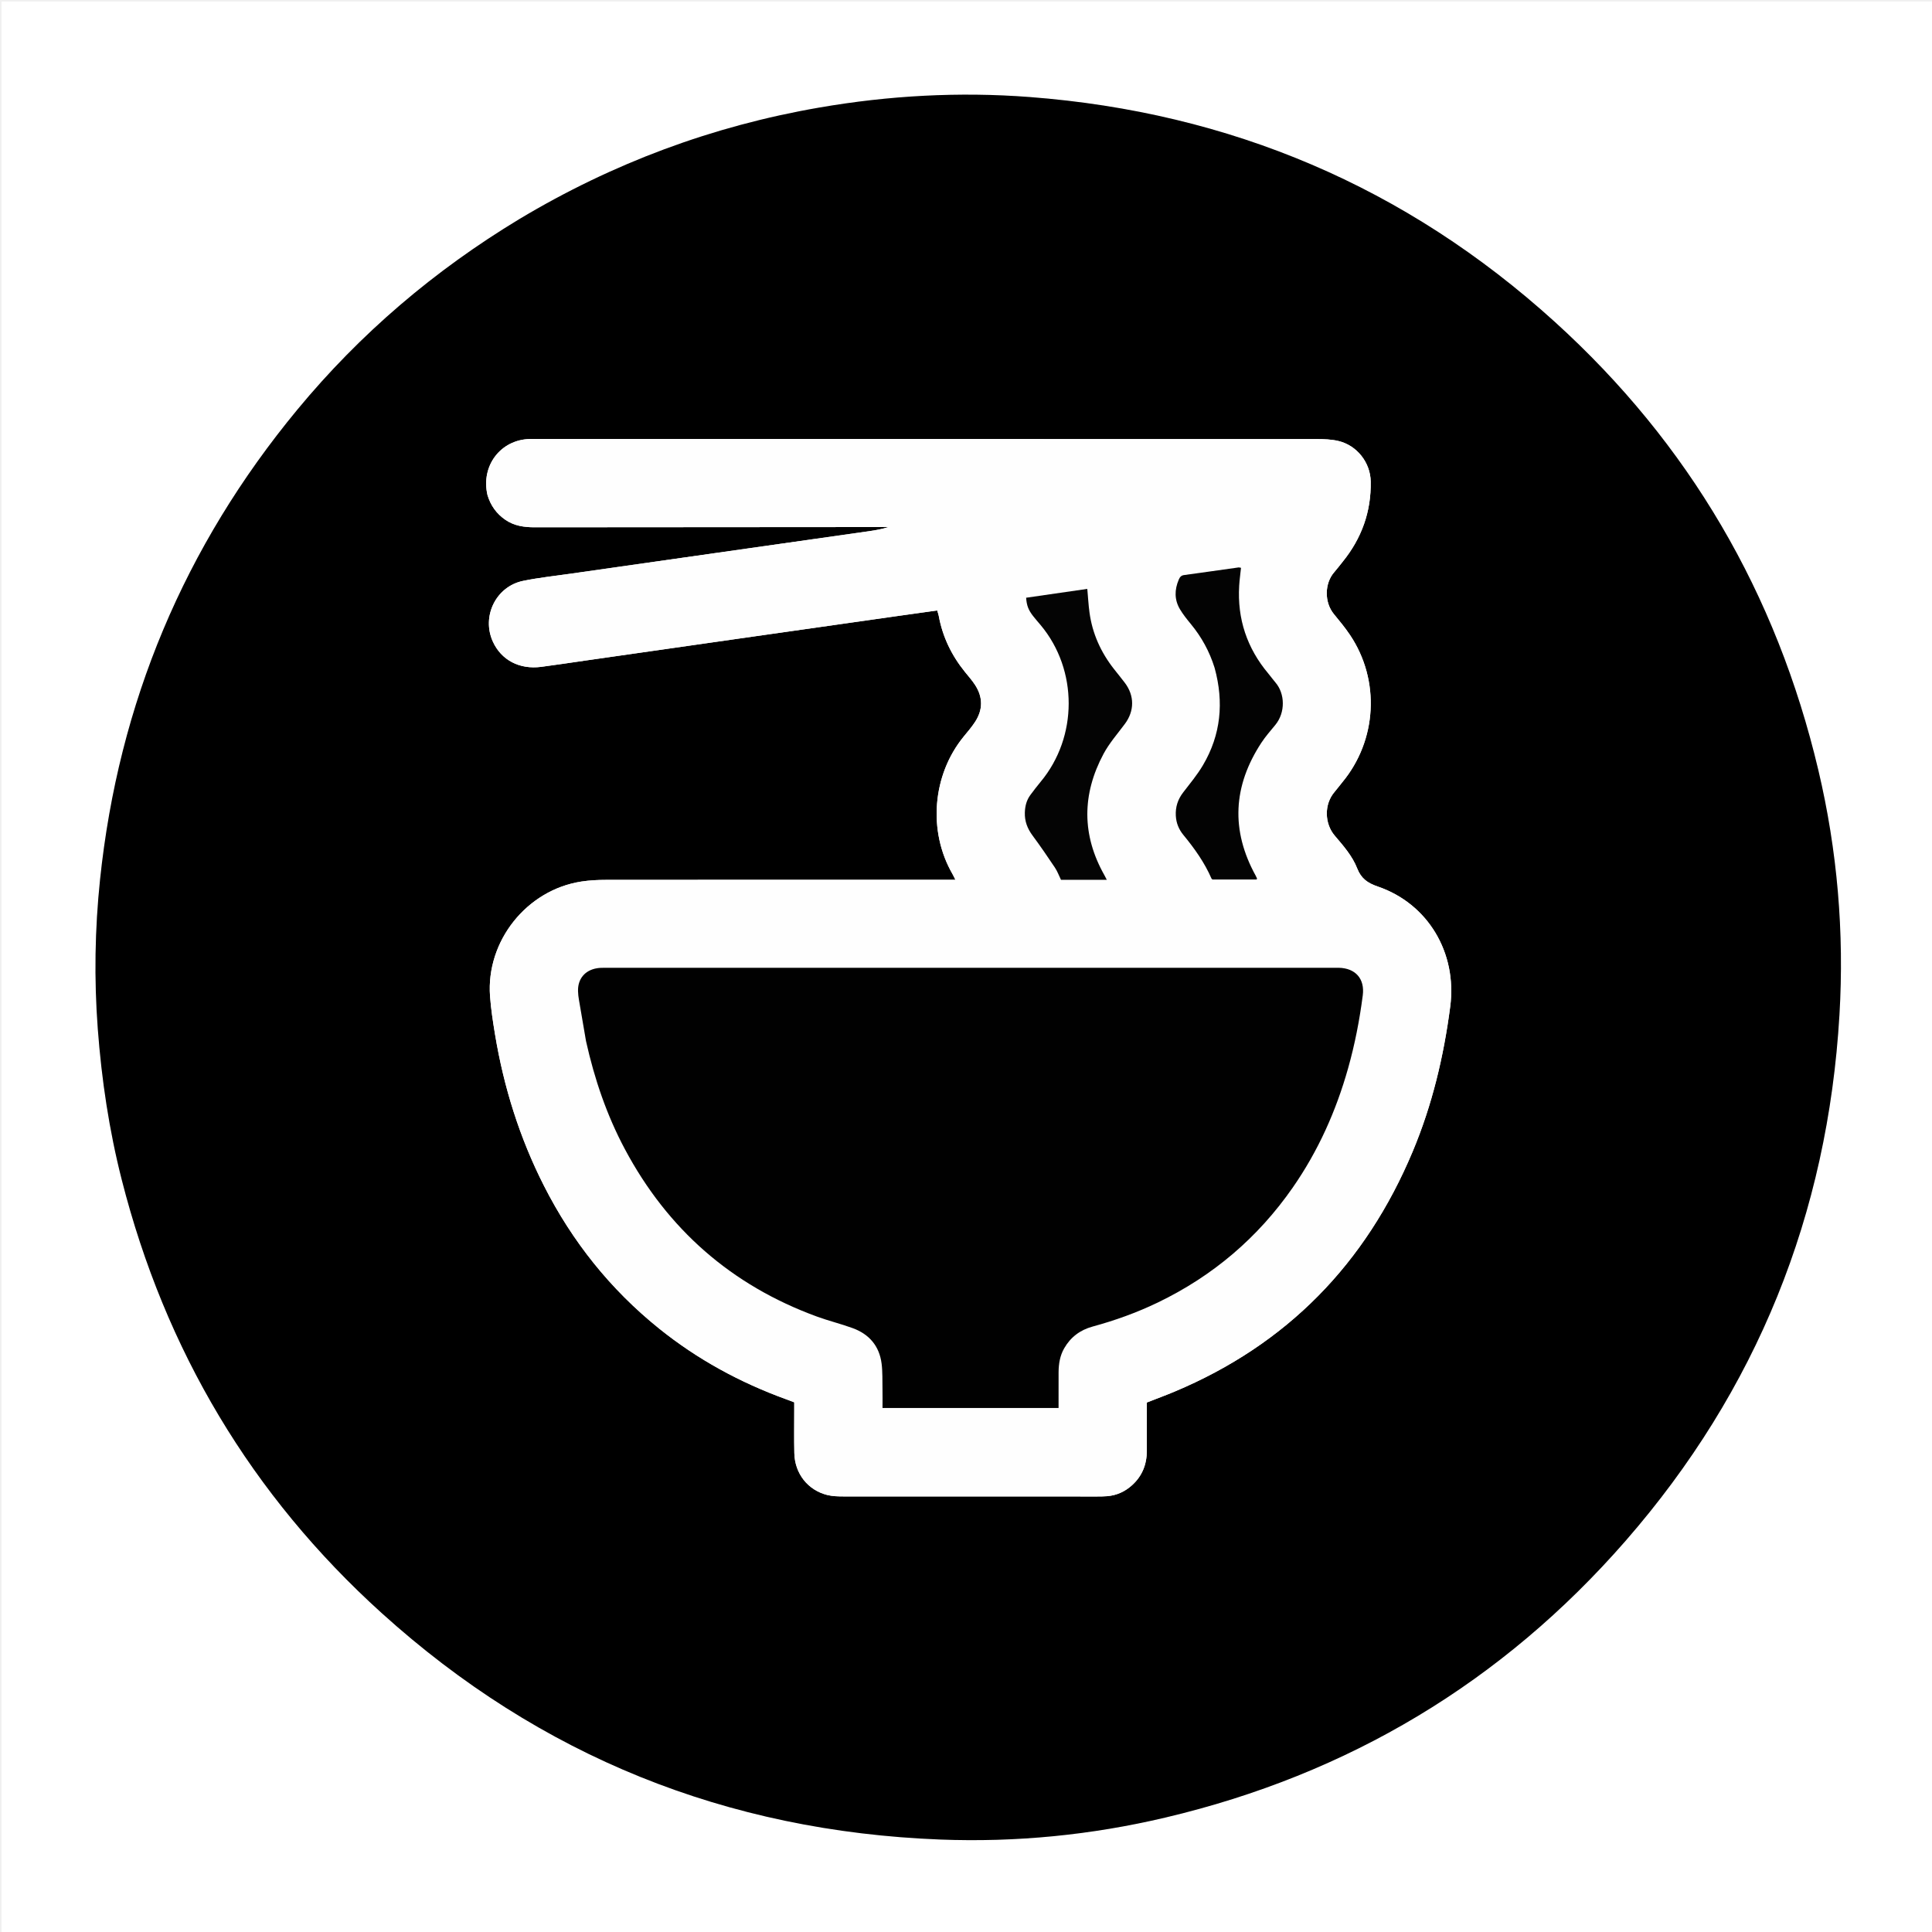
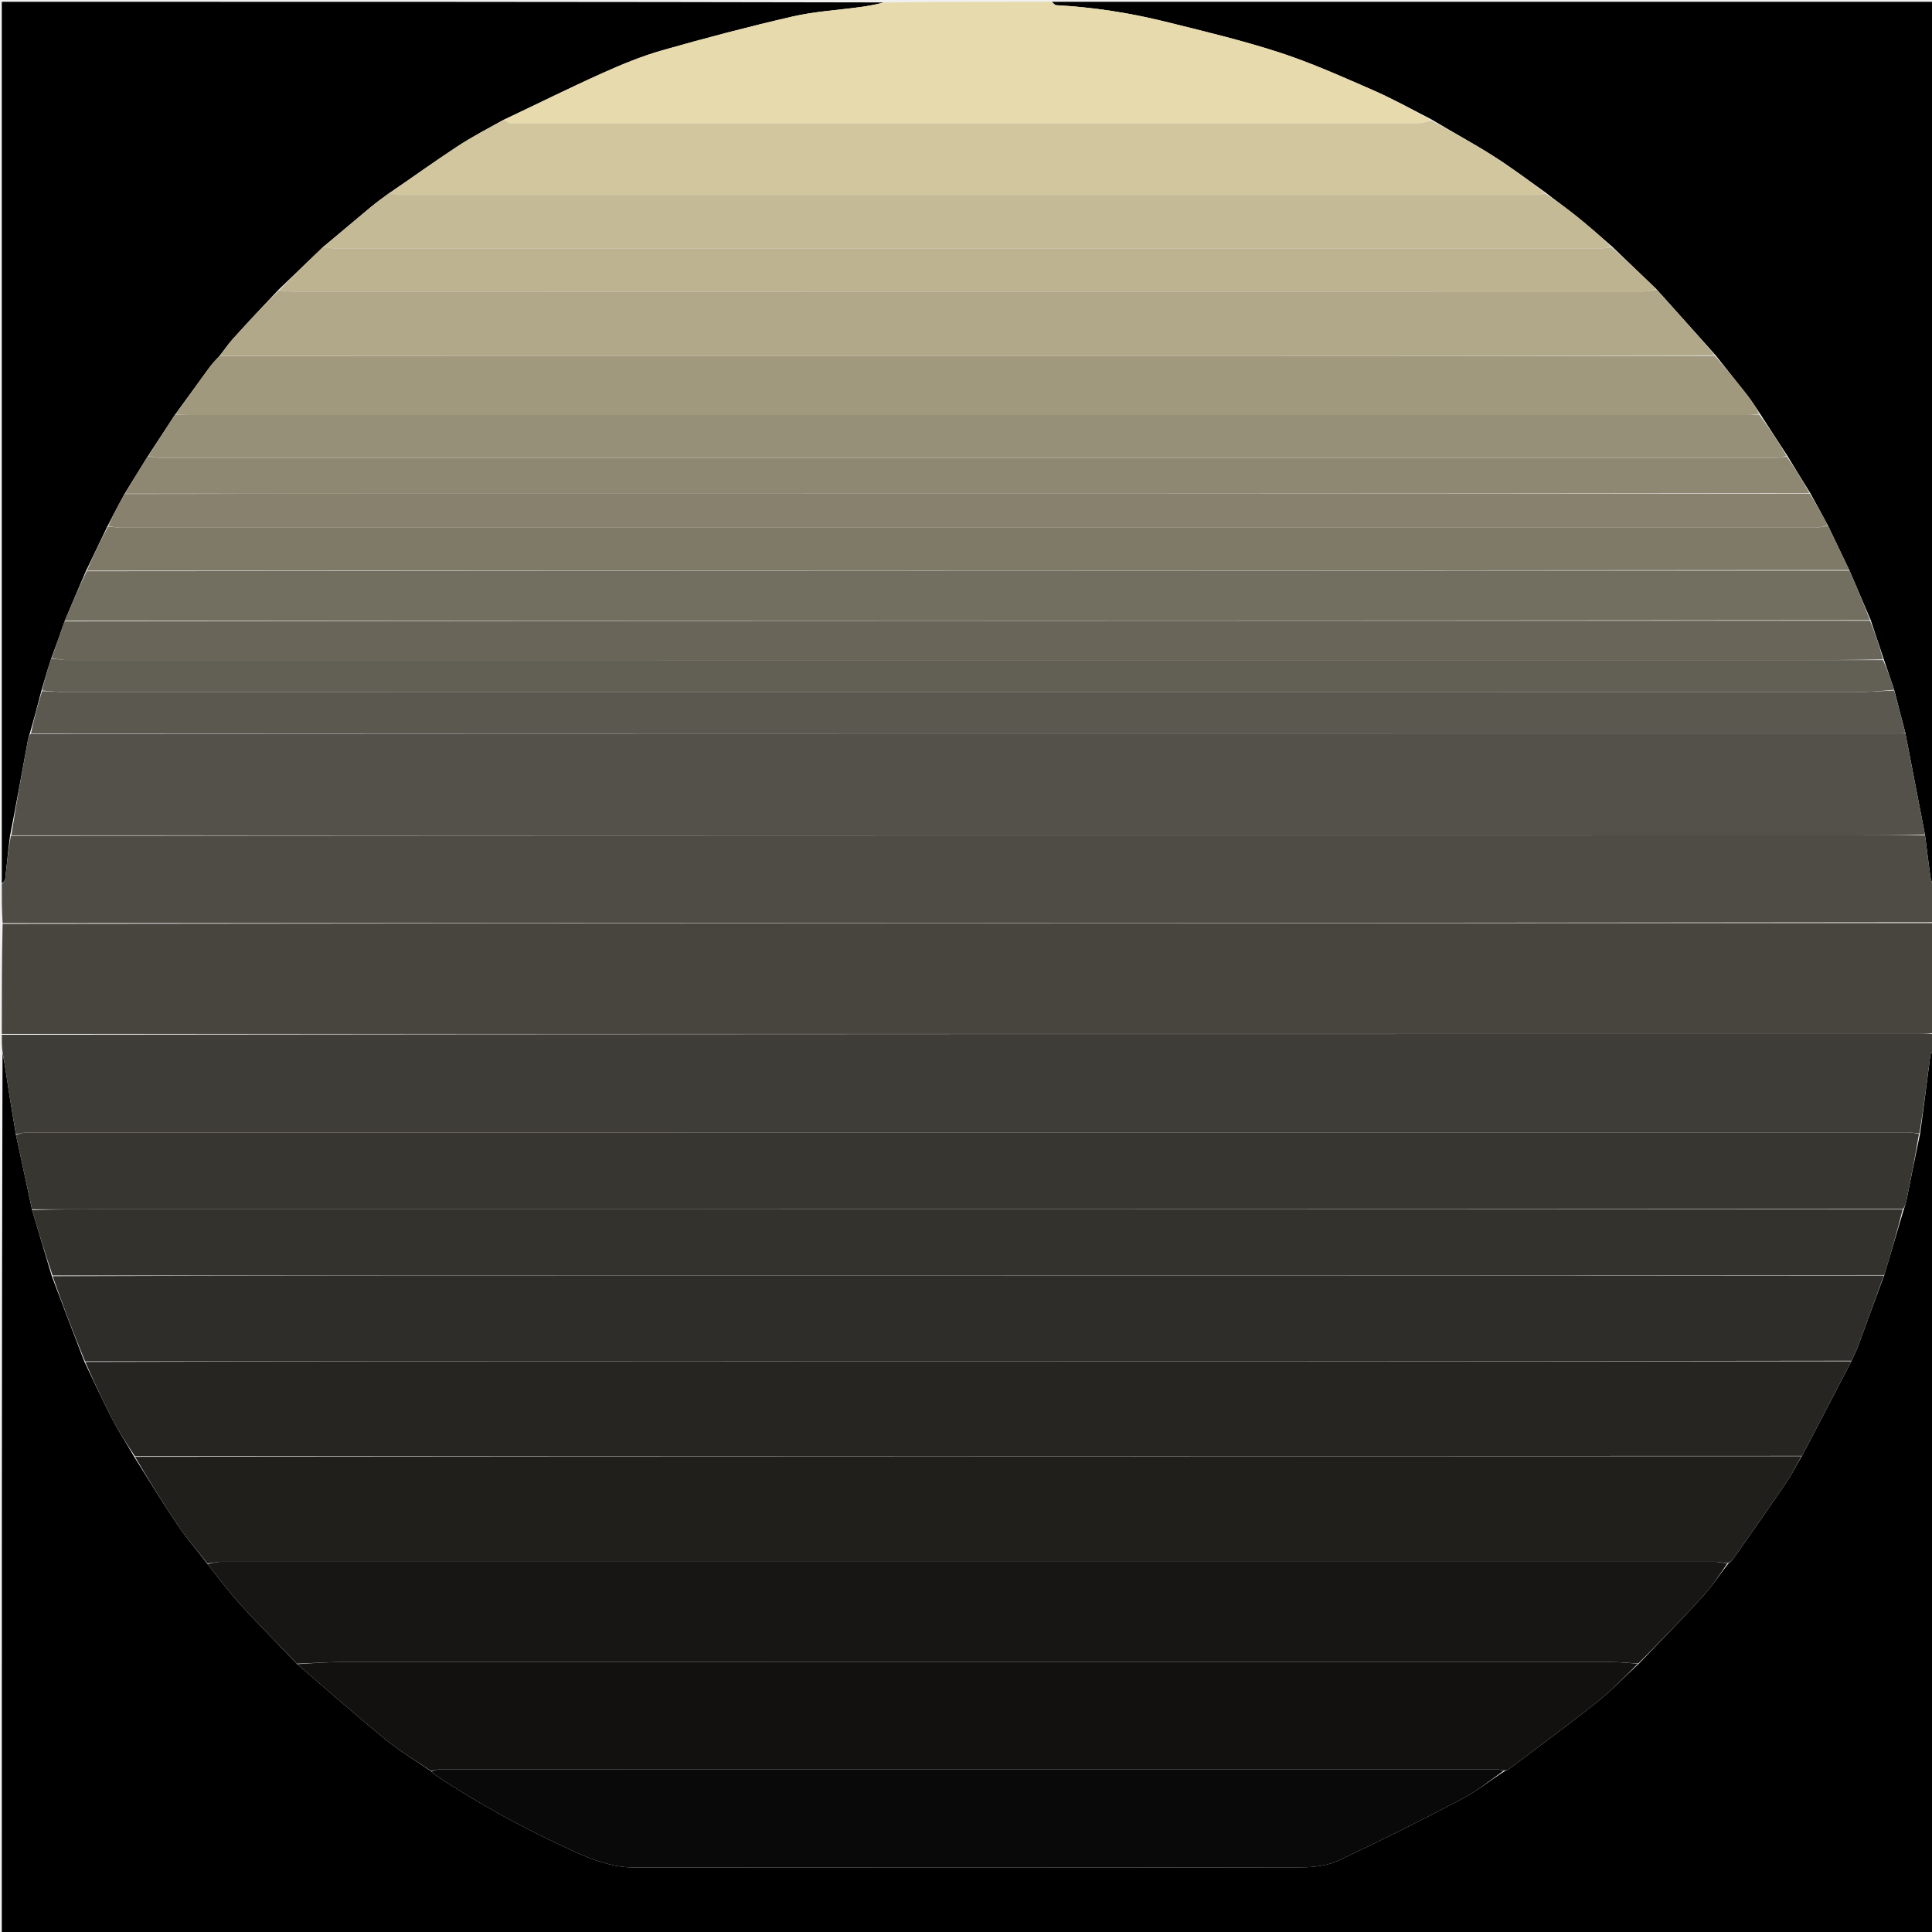
- <svg xmlns="http://www.w3.org/2000/svg" version="1.1" id="Layer_1" x="0px" y="0px" width="100%" viewBox="0 0 2560 2560" enable-background="new 0 0 2560 2560" xml:space="preserve">
-   <path fill="#FFFFFF" opacity="1" stroke="none" d=" M1418,2562   C945.333,2562 473.667,2562 2,2562   C2,1708.667 2,855.333 2,2   C855.333,2 1708.667,2 2562,2   C2562,855.333 2562,1708.667 2562,2562   C2181,2562 1800,2562 1418,2562  M687.611,290.594   C575.646,358.251 477.359,441.953 394,542.792   C244.234,723.965 157.069,931.659 132.568,1165.448   C125.678,1231.195 124.59,1297.098 129.55,1363.134   C134.63,1430.748 144.59,1497.521 161.315,1563.219   C218.794,1789.008 333.118,1981.28 505.803,2137.453   C715.552,2327.147 963.044,2426.511 1245.615,2437.471   C1346.337,2441.378 1446.021,2431.542 1544.207,2408.354   C1786.536,2351.122 1990.542,2229.109 2154.034,2041.646   C2327.96,1842.219 2421.776,1609.026 2437.37,1344.85   C2443.828,1235.433 2434.615,1127.01 2409.349,1020.266   C2354.029,786.55 2238.088,587.834 2060.249,426.544   C1862.869,247.532 1630.119,148.897 1364.415,128.57   C1270.92,121.418 1177.869,126.568 1085.512,142.537   C944.182,166.973 811.937,216.123 687.611,290.594  z" />
-   <path fill="#000000" opacity="1" stroke="none" d=" M688.248,290.24   C811.937,216.123 944.182,166.973 1085.512,142.537   C1177.869,126.568 1270.92,121.418 1364.415,128.57   C1630.119,148.897 1862.869,247.532 2060.249,426.544   C2238.088,587.834 2354.029,786.55 2409.349,1020.266   C2434.615,1127.01 2443.828,1235.433 2437.37,1344.85   C2421.776,1609.026 2327.96,1842.219 2154.034,2041.646   C1990.542,2229.109 1786.536,2351.122 1544.207,2408.354   C1446.021,2431.542 1346.337,2441.378 1245.615,2437.471   C963.044,2426.511 715.552,2327.147 505.803,2137.453   C333.118,1981.28 218.794,1789.008 161.315,1563.219   C144.59,1497.521 134.63,1430.748 129.55,1363.134   C124.59,1297.098 125.678,1231.195 132.568,1165.448   C157.069,931.659 244.234,723.965 394,542.792   C477.359,441.953 575.646,358.251 688.248,290.24  M646.005,656.356   C650.127,669.904 657.898,680.717 669.646,688.779   C681.489,696.907 694.688,698.688 708.651,698.671   C860.304,698.479 1011.958,698.443 1163.612,698.364   C1168.16,698.362 1172.708,698.364 1177.255,698.364   C1168.665,701.168 1159.906,702.676 1151.11,703.93   C1083.188,713.616 1015.257,723.242 947.332,732.907   C883.675,741.965 820.017,751.023 756.368,760.137   C735.265,763.159 713.991,765.403 693.14,769.681   C657.206,777.054 637.888,816.619 652.986,849.998   C664.111,874.594 688.209,887.378 717.1,883.616   C736.921,881.035 756.681,877.989 776.469,875.158   C844.08,865.484 911.688,855.795 979.303,846.146   C1047.905,836.357 1116.511,826.6 1185.118,816.847   C1203.855,814.184 1222.6,811.588 1241.793,808.897   C1242.623,811.671 1243.476,813.777 1243.876,815.967   C1248.948,843.784 1260.855,868.386 1278.578,890.298   C1283.186,895.994 1288.089,901.525 1292.062,907.648   C1302.51,923.751 1302.569,940.293 1292.119,956.389   C1287.602,963.347 1282.102,969.687 1276.838,976.135   C1235.401,1026.891 1229.345,1101.372 1262.077,1158.091   C1263.337,1160.274 1264.357,1162.596 1265.956,1165.784   C1261.244,1165.784 1257.656,1165.784 1254.068,1165.784   C1103.748,1165.784 953.427,1165.739 803.107,1165.878   C792.157,1165.889 781.084,1166.436 770.28,1168.101   C697.973,1179.242 643.995,1246.909 649.312,1319.959   C650.542,1336.863 653.14,1353.711 655.911,1370.452   C667.514,1440.563 688.527,1507.671 720.752,1571.149   C758.239,1644.994 808.692,1708.353 873.292,1760.336   C924.137,1801.25 980.637,1831.972 1041.891,1854.172   C1045.295,1855.405 1048.667,1856.726 1052.404,1858.139   C1052.404,1861.9 1052.402,1865.21 1052.405,1868.519   C1052.42,1887.517 1052.102,1906.523 1052.533,1925.512   C1053.147,1952.538 1070.358,1974.504 1096.158,1980.952   C1103.155,1982.701 1110.681,1982.842 1117.965,1982.849   C1229.955,1982.96 1341.946,1982.931 1453.937,1982.911   C1458.266,1982.91 1462.61,1982.86 1466.922,1982.518   C1479.661,1981.507 1490.67,1976.467 1500.117,1967.899   C1513.534,1955.729 1519.552,1940.36 1519.625,1922.501   C1519.711,1901.191 1519.645,1879.88 1519.645,1858.377   C1532.119,1853.495 1544.282,1849.025 1556.221,1844.019   C1705.415,1781.454 1809.693,1674.274 1871.979,1525.562   C1897.757,1464.017 1913.056,1399.699 1921.637,1333.685   C1930.902,1262.411 1892.1,1197.297 1825.371,1174.602   C1811.914,1170.026 1803.525,1163.89 1798.368,1150.683   C1791.89,1134.091 1779.926,1120.619 1768.512,1107.182   C1755.158,1091.461 1754.127,1065.828 1768.455,1049.227   C1771.935,1045.194 1775.053,1040.851 1778.458,1036.751   C1824.757,981.012 1829.12,901.425 1788.841,841.376   C1782.364,831.719 1774.887,822.699 1767.489,813.7   C1754.62,798.048 1755.032,772.958 1767.879,758.248   C1771.82,753.735 1775.412,748.918 1779.187,744.258   C1804.255,713.312 1816.972,677.995 1816.283,638.105   C1815.846,612.829 1797.992,590.08 1773.354,584.305   C1764.091,582.134 1754.24,581.773 1744.657,581.77   C1400.353,581.649 1056.049,581.669 711.745,581.67   C708.412,581.67 705.076,581.612 701.746,581.706   C663.316,582.788 636.956,617.139 646.005,656.356  z" />
-   <path fill="#FEFEFE" opacity="1" stroke="none" d=" M645.852,655.537   C636.956,617.139 663.316,582.788 701.746,581.706   C705.076,581.612 708.412,581.67 711.745,581.67   C1056.049,581.669 1400.353,581.649 1744.657,581.77   C1754.24,581.773 1764.091,582.134 1773.354,584.305   C1797.992,590.08 1815.846,612.829 1816.283,638.105   C1816.972,677.995 1804.255,713.312 1779.187,744.258   C1775.412,748.918 1771.82,753.735 1767.879,758.248   C1755.032,772.958 1754.62,798.048 1767.489,813.7   C1774.887,822.699 1782.364,831.719 1788.841,841.376   C1829.12,901.425 1824.757,981.012 1778.458,1036.751   C1775.053,1040.851 1771.935,1045.194 1768.455,1049.227   C1754.127,1065.828 1755.158,1091.461 1768.512,1107.182   C1779.926,1120.619 1791.89,1134.091 1798.368,1150.683   C1803.525,1163.89 1811.914,1170.026 1825.371,1174.602   C1892.1,1197.297 1930.902,1262.411 1921.637,1333.685   C1913.056,1399.699 1897.757,1464.017 1871.979,1525.562   C1809.693,1674.274 1705.415,1781.454 1556.221,1844.019   C1544.282,1849.025 1532.119,1853.495 1519.645,1858.377   C1519.645,1879.88 1519.711,1901.191 1519.625,1922.501   C1519.552,1940.36 1513.534,1955.729 1500.117,1967.899   C1490.67,1976.467 1479.661,1981.507 1466.922,1982.518   C1462.61,1982.86 1458.266,1982.91 1453.937,1982.911   C1341.946,1982.931 1229.955,1982.96 1117.965,1982.849   C1110.681,1982.842 1103.155,1982.701 1096.158,1980.952   C1070.358,1974.504 1053.147,1952.538 1052.533,1925.512   C1052.102,1906.523 1052.42,1887.517 1052.405,1868.519   C1052.402,1865.21 1052.404,1861.9 1052.404,1858.139   C1048.667,1856.726 1045.295,1855.405 1041.891,1854.172   C980.637,1831.972 924.137,1801.25 873.292,1760.336   C808.692,1708.353 758.239,1644.994 720.752,1571.149   C688.527,1507.671 667.514,1440.563 655.911,1370.452   C653.14,1353.711 650.542,1336.863 649.312,1319.959   C643.995,1246.909 697.973,1179.242 770.28,1168.101   C781.084,1166.436 792.157,1165.889 803.107,1165.878   C953.427,1165.739 1103.748,1165.784 1254.068,1165.784   C1257.656,1165.784 1261.244,1165.784 1265.956,1165.784   C1264.357,1162.596 1263.337,1160.274 1262.077,1158.091   C1229.345,1101.372 1235.401,1026.891 1276.838,976.135   C1282.102,969.687 1287.602,963.347 1292.119,956.389   C1302.569,940.293 1302.51,923.751 1292.062,907.648   C1288.089,901.525 1283.186,895.994 1278.578,890.298   C1260.855,868.386 1248.948,843.784 1243.876,815.967   C1243.476,813.777 1242.623,811.671 1241.793,808.897   C1222.6,811.588 1203.855,814.184 1185.118,816.847   C1116.511,826.6 1047.905,836.357 979.303,846.146   C911.688,855.795 844.08,865.484 776.469,875.158   C756.681,877.989 736.921,881.035 717.1,883.616   C688.209,887.378 664.111,874.594 652.986,849.998   C637.888,816.619 657.206,777.054 693.14,769.681   C713.991,765.403 735.265,763.159 756.368,760.137   C820.017,751.023 883.675,741.965 947.332,732.907   C1015.257,723.242 1083.188,713.616 1151.11,703.93   C1159.906,702.676 1168.665,701.168 1177.255,698.364   C1172.708,698.364 1168.16,698.362 1163.612,698.364   C1011.958,698.443 860.304,698.479 708.651,698.671   C694.688,698.688 681.489,696.907 669.646,688.779   C657.898,680.717 650.127,669.904 645.852,655.537  M776.67,1380.218   C787.715,1429.855 803.98,1477.606 827.955,1522.589   C884.607,1628.885 969.265,1703.114 1082.451,1744.505   C1098.064,1750.214 1114.328,1754.145 1129.937,1759.863   C1151.712,1767.839 1165.19,1783.519 1168.166,1806.774   C1169.595,1817.946 1169.131,1829.37 1169.35,1840.684   C1169.509,1848.904 1169.381,1857.129 1169.381,1865.632   C1247.586,1865.632 1324.714,1865.632 1402.641,1865.632   C1402.641,1861.861 1402.641,1858.602 1402.641,1855.343   C1402.643,1843.013 1402.569,1830.682 1402.668,1818.352   C1402.757,1807.236 1404.422,1796.463 1410.071,1786.604   C1418.635,1771.657 1431.31,1762.23 1447.887,1757.715   C1477.5,1749.649 1506.266,1739.312 1533.971,1725.981   C1607.028,1690.825 1666.743,1640.041 1713,1573.504   C1746.588,1525.191 1770.287,1472.265 1786.242,1415.706   C1795.216,1383.896 1801.503,1351.585 1805.729,1318.854   C1808.554,1296.969 1796.128,1282.879 1774.005,1282.372   C1773.006,1282.349 1772.006,1282.365 1771.006,1282.365   C1447.751,1282.364 1124.496,1282.363 801.241,1282.385   C797.919,1282.386 794.548,1282.412 791.282,1282.935   C775.025,1285.538 765.421,1297.131 765.918,1313.509   C766.029,1317.159 766.464,1320.824 767.068,1324.429   C770.09,1342.488 773.219,1360.528 776.67,1380.218  M1609.693,885.701   C1621.928,930.55 1617.769,973.584 1594.039,1013.845   C1586.476,1026.677 1576.773,1038.282 1567.667,1050.156   C1560.643,1059.316 1557.421,1069.306 1558.025,1080.838   C1558.535,1090.581 1561.988,1098.977 1568.077,1106.379   C1582.719,1124.179 1596.042,1142.813 1605.283,1164.093   C1605.524,1164.649 1606.23,1165.003 1606.636,1165.375   C1626.236,1165.375 1645.746,1165.375 1665.074,1165.375   C1665.378,1164.643 1665.693,1164.258 1665.602,1164.04   C1665.099,1162.828 1664.557,1161.623 1663.923,1160.475   C1630.615,1100.196 1633.847,1041.39 1671.371,984.181   C1676.83,975.859 1683.478,968.292 1689.83,960.584   C1703.508,943.985 1702.709,918.966 1689.985,904.29   C1686.716,900.519 1683.854,896.396 1680.641,892.574   C1652.322,858.892 1639.336,820.105 1641.968,776.175   C1642.439,768.305 1643.546,760.473 1644.383,752.396   C1642.964,752.163 1642.013,751.773 1641.134,751.896   C1617.059,755.256 1593.001,758.748 1568.91,761.995   C1564.891,762.537 1563.237,764.986 1561.894,768.138   C1556.197,781.504 1556.033,794.823 1563.599,807.427   C1567.689,814.241 1572.726,820.548 1577.805,826.697   C1591.978,843.857 1602.567,862.91 1609.693,885.701  M1423.192,1165.802   C1437.262,1165.802 1451.331,1165.802 1466.556,1165.802   C1464.973,1162.731 1464.282,1161.271 1463.488,1159.87   C1433.229,1106.447 1433.588,1052.499 1462.232,998.907   C1469.844,984.664 1480.87,972.218 1490.569,959.124   C1503.304,941.931 1503.383,921.776 1490.36,904.627   C1485.727,898.526 1480.865,892.601 1476.13,886.578   C1458.685,864.387 1447.386,839.487 1443.608,811.427   C1442.243,801.287 1441.686,791.037 1440.713,780.318   C1413.535,784.25 1386.576,788.149 1359.667,792.041   C1360.442,802.345 1362.61,808.162 1368.879,816.25   C1372.142,820.46 1375.716,824.428 1379.126,828.524   C1428.476,887.787 1428.36,976.547 1378.921,1035.902   C1374.235,1041.527 1369.798,1047.367 1365.421,1053.238   C1360.271,1060.144 1358.259,1068.007 1357.975,1076.617   C1357.595,1088.185 1361.381,1097.925 1368.214,1107.148   C1378.501,1121.034 1388.279,1135.311 1397.87,1149.69   C1401.132,1154.581 1403.175,1160.283 1405.867,1165.802   C1411.331,1165.802 1416.299,1165.802 1423.192,1165.802  z" />
-   <path fill="#010101" opacity="1" stroke="none" d=" M776.49,1379.397   C773.219,1360.528 770.09,1342.488 767.068,1324.429   C766.464,1320.824 766.029,1317.159 765.918,1313.509   C765.421,1297.131 775.025,1285.538 791.282,1282.935   C794.548,1282.412 797.919,1282.386 801.241,1282.385   C1124.496,1282.363 1447.751,1282.364 1771.006,1282.365   C1772.006,1282.365 1773.006,1282.349 1774.005,1282.372   C1796.128,1282.879 1808.554,1296.969 1805.729,1318.854   C1801.503,1351.585 1795.216,1383.896 1786.242,1415.706   C1770.287,1472.265 1746.588,1525.191 1713,1573.504   C1666.743,1640.041 1607.028,1690.825 1533.971,1725.981   C1506.266,1739.312 1477.5,1749.649 1447.887,1757.715   C1431.31,1762.23 1418.635,1771.657 1410.071,1786.604   C1404.422,1796.463 1402.757,1807.236 1402.668,1818.352   C1402.569,1830.682 1402.643,1843.013 1402.641,1855.343   C1402.641,1858.602 1402.641,1861.861 1402.641,1865.632   C1324.714,1865.632 1247.586,1865.632 1169.381,1865.632   C1169.381,1857.129 1169.509,1848.904 1169.35,1840.684   C1169.131,1829.37 1169.595,1817.946 1168.166,1806.774   C1165.19,1783.519 1151.712,1767.839 1129.937,1759.863   C1114.328,1754.145 1098.064,1750.214 1082.451,1744.505   C969.265,1703.114 884.607,1628.885 827.955,1522.589   C803.98,1477.606 787.715,1429.855 776.49,1379.397  z" />
-   <path fill="#030303" opacity="1" stroke="none" d=" M1609.432,884.936   C1602.567,862.91 1591.978,843.857 1577.805,826.697   C1572.726,820.548 1567.689,814.241 1563.599,807.427   C1556.033,794.823 1556.197,781.504 1561.894,768.138   C1563.237,764.986 1564.891,762.537 1568.91,761.995   C1593.001,758.748 1617.059,755.256 1641.134,751.896   C1642.013,751.773 1642.964,752.163 1644.383,752.396   C1643.546,760.473 1642.439,768.305 1641.968,776.175   C1639.336,820.105 1652.322,858.892 1680.641,892.574   C1683.854,896.396 1686.716,900.519 1689.985,904.29   C1702.709,918.966 1703.508,943.985 1689.83,960.584   C1683.478,968.292 1676.83,975.859 1671.371,984.181   C1633.847,1041.39 1630.615,1100.196 1663.923,1160.475   C1664.557,1161.623 1665.099,1162.828 1665.602,1164.04   C1665.693,1164.258 1665.378,1164.643 1665.074,1165.375   C1645.746,1165.375 1626.236,1165.375 1606.636,1165.375   C1606.23,1165.003 1605.524,1164.649 1605.283,1164.093   C1596.042,1142.813 1582.719,1124.179 1568.077,1106.379   C1561.988,1098.977 1558.535,1090.581 1558.025,1080.838   C1557.421,1069.306 1560.643,1059.316 1567.667,1050.156   C1576.773,1038.282 1586.476,1026.677 1594.039,1013.845   C1617.769,973.584 1621.928,930.55 1609.432,884.936  z" />
-   <path fill="#040404" opacity="1" stroke="none" d=" M1422.23,1165.802   C1416.299,1165.802 1411.331,1165.802 1405.867,1165.802   C1403.175,1160.283 1401.132,1154.581 1397.87,1149.69   C1388.279,1135.311 1378.501,1121.034 1368.214,1107.148   C1361.381,1097.925 1357.595,1088.185 1357.975,1076.617   C1358.259,1068.007 1360.271,1060.144 1365.421,1053.238   C1369.798,1047.367 1374.235,1041.527 1378.921,1035.902   C1428.36,976.547 1428.476,887.787 1379.126,828.524   C1375.716,824.428 1372.142,820.46 1368.879,816.25   C1362.61,808.162 1360.442,802.345 1359.667,792.041   C1386.576,788.149 1413.535,784.25 1440.713,780.318   C1441.686,791.037 1442.243,801.287 1443.608,811.427   C1447.386,839.487 1458.685,864.387 1476.13,886.578   C1480.865,892.601 1485.727,898.526 1490.36,904.627   C1503.383,921.776 1503.304,941.931 1490.569,959.124   C1480.87,972.218 1469.844,984.664 1462.232,998.907   C1433.588,1052.499 1433.229,1106.447 1463.488,1159.87   C1464.282,1161.271 1464.973,1162.731 1466.556,1165.802   C1451.331,1165.802 1437.262,1165.802 1422.23,1165.802  z" />
+ <svg xmlns="http://www.w3.org/2000/svg" version="1.1" id="Layer_1" x="0px" y="0px" width="100%" viewBox="0 0 1080 1080" enable-background="new 0 0 1080 1080" xml:space="preserve">
+   <path fill="#000000" opacity="1" stroke="none" d=" M1081,587  C1081,751.633 1081,916.266 1081,1080.95  C721.107,1080.95 361.213,1080.95 1,1080.95  C1,916.973 1,752.946 1.403,588.509  C2.871,595.663 3.854,603.24 5.024,610.788  C6.229,618.557 7.616,626.297 8.945,634.479  C11.952,648.615 14.938,662.324 17.949,676.439  C21.627,688.904 25.28,700.963 28.961,713.41  C35.026,729.525 41.064,745.252 47.215,761.31  C52.483,772.277 57.42,783.024 62.867,793.505  C66.522,800.538 70.902,807.194 75.013,814.371  C83.193,827.458 91.069,840.36 99.535,852.863  C104.532,860.242 110.462,866.989 116.031,874.363  C122.263,882.26 128.116,890.108 134.687,897.301  C144.862,908.439 155.529,919.128 166.15,930.299  C182.893,944.734 199.264,959.137 216.148,972.909  C223.913,979.243 232.685,984.341 241.17,990.291  C241.834,991.021 242.283,991.527 242.827,991.892  C267.909,1008.704 294.395,1022.966 321.882,1035.414  C332.243,1040.106 342.934,1043.922 354.389,1043.932  C478.855,1044.04 603.32,1044.058 727.785,1043.843  C734.624,1043.831 742.099,1042.916 748.182,1040.074  C771.219,1029.309 793.953,1017.863 816.481,1006.063  C825.095,1001.551 832.852,995.403 841.345,989.942  C842.282,989.591 842.939,989.383 843.456,988.992  C860.009,976.471 876.76,964.199 892.999,951.284  C901.153,944.799 908.372,937.138 916.302,929.845  C928.377,917.29 940.351,905.07 951.863,892.43  C957.058,886.725 961.334,880.183 966.316,873.851  C967.337,873.003 968.219,872.428 968.778,871.629  C978.768,857.327 988.818,843.066 998.622,828.637  C1001.774,823.999 1004.255,818.904 1007.331,813.839  C1016.712,796.099 1025.805,778.539 1035.069,760.662  C1036.386,757.778 1037.682,755.265 1038.651,752.632  C1043.503,739.446 1048.27,726.228 1053.321,712.773  C1057.076,700.361 1060.576,688.197 1064.334,675.763  C1064.933,674.225 1065.346,672.972 1065.602,671.688  C1068.108,659.145 1070.588,646.597 1073.342,633.761  C1075.414,618.918 1077.187,604.361 1079.092,589.822  C1079.224,588.815 1080.341,587.938 1081,587 z" />
+   <path fill="#47453E" opacity="1" stroke="none" d=" M1081,516  C1081,536.354 1081,556.708 1080.531,577.517  C1077.397,577.981 1074.732,577.999 1072.066,577.999  C715.044,578 358.022,578 1,578  C1,557.646 1,537.292 1.469,516.469  C361.625,516 721.312,516 1081,516 z" />
+   <path fill="#000000" opacity="1" stroke="none" d=" M588,1  C752.263,1 916.525,1 1081,1  C1081,165.358 1081,329.716 1080.584,494.526  C1079.778,493.165 1079.265,491.369 1079.019,489.536  C1078.006,482.018 1077.074,474.49 1076.068,466.528  C1072.391,447.381 1068.758,428.671 1065.074,409.555  C1062.961,401.428 1060.898,393.708 1058.863,385.609  C1056.969,379.812 1055.046,374.393 1053.069,368.586  C1050.62,361.125 1048.225,354.054 1045.75,346.636  C1041.724,337.188 1037.778,328.085 1033.757,318.636  C1029.732,310.19 1025.783,302.09 1021.772,293.647  C1018.514,287.525 1015.319,281.746 1011.965,275.65  C1007.574,268.54 1003.343,261.749 999.05,254.599  C993.964,246.727 988.939,239.212 983.913,231.316  C981.264,227.237 978.744,223.437 975.938,219.863  C970.417,212.832 964.738,205.926 959.056,198.622  C948.008,186.148 937.028,174.019 925.913,161.588  C917.555,153.509 909.333,145.732 900.967,137.641  C894.363,131.863 888.005,126.272 881.412,120.975  C875.767,116.439 869.852,112.24 863.914,107.579  C853.946,100.441 844.342,93.265 834.236,86.884  C823.08,79.839 811.464,73.524 799.886,66.576  C788.597,60.758 777.671,54.791 766.296,49.859  C749.345,42.508 732.402,34.886 714.862,29.215  C693.927,22.446 672.44,17.315 651.055,12.031  C631.161,7.115 610.928,4.018 590.423,2.895  C589.583,2.849 588.806,1.658 588,1 z" />
+   <path fill="#000000" opacity="1" stroke="none" d=" M1,494  C1,329.738 1,165.475 1,1  C165.025,1 329.05,1 493.866,1.356  C490.056,2.465 485.468,3.317 480.85,3.953  C468.281,5.686 455.479,6.375 443.167,9.208  C418.693,14.841 394.37,21.23 370.218,28.123  C358.664,31.42 347.412,36.069 336.43,41.009  C318.099,49.255 300.094,58.225 281.584,66.933  C272.709,71.889 263.952,76.422 255.75,81.802  C242.952,90.196 230.529,99.164 217.594,107.934  C213.809,110.652 210.302,113.234 206.96,116.015  C198.252,123.261 189.615,130.595 180.639,138.026  C172.2,146.071 164.074,153.983 155.636,162.026  C146.951,171.211 138.507,180.203 130.243,189.356  C127.547,192.343 125.318,195.752 122.566,199.097  C120.463,201.352 118.538,203.382 116.901,205.623  C110.58,214.277 104.351,222.998 97.816,231.846  C92.658,239.652 87.772,247.305 82.574,255.102  C78.133,262.153 74.005,269.061 69.577,276.144  C66.241,282.211 63.204,288.101 60,294.31  C55.945,302.747 52.056,310.865 47.996,319.303  C43.94,328.743 40.054,337.863 36.08,347.354  C33.624,354.47 31.255,361.215 28.593,368.193  C26.588,374.279 24.876,380.133 23.078,386.362  C20.954,394.479 18.915,402.22 16.59,410.21  C16.061,411.581 15.787,412.697 15.581,413.826  C12.345,431.538 9.117,449.252 5.598,467.251  C4.534,475.471 3.818,483.413 2.912,491.332  C2.803,492.282 1.663,493.114 1,494 z" />
+   <path fill="#3F3D37" opacity="1" stroke="none" d=" M1,578.454  C358.022,578 715.044,578 1072.066,577.999  C1074.732,577.999 1077.397,577.981 1080.531,577.986  C1081,580.7 1081,583.4 1081,586.55  C1080.341,587.938 1079.224,588.815 1079.092,589.822  C1077.187,604.361 1075.414,618.918 1072.954,633.586  C1070.502,633.467 1068.704,633.029 1066.906,633.029  C716.351,632.999 365.797,632.998 15.242,633.043  C13.136,633.044 11.03,633.7 8.924,634.05  C7.616,626.297 6.229,618.557 5.024,610.788  C3.854,603.24 2.871,595.663 1.403,588.049  C1,584.969 1,581.939 1,578.454 z" />
+   <path fill="#4F4C45" opacity="1" stroke="none" d=" M1,494.469  C1.663,493.114 2.803,492.282 2.912,491.332  C3.818,483.413 4.534,475.471 6.075,467.261  C349.603,466.99 692.362,466.995 1035.121,466.999  C1048.785,466.999 1062.448,466.977 1076.112,466.965  C1077.074,474.49 1078.006,482.018 1079.019,489.536  C1079.265,491.369 1079.778,493.165 1080.584,494.989  C1081,501.688 1081,508.375 1081,515.531  C721.312,516 361.625,516 1.469,516  C1,508.979 1,501.958 1,494.469 z" />
+   <path fill="#E7DAAD" opacity="1" stroke="none" d=" M281.952,66.891  C300.094,58.225 318.099,49.255 336.43,41.009  C347.412,36.069 358.664,31.42 370.218,28.123  C394.37,21.23 418.693,14.841 443.167,9.208  C455.479,6.375 468.281,5.686 480.85,3.953  C485.468,3.317 490.056,2.465 494.329,1.356  C525.021,1 556.042,1 587.531,1  C588.806,1.658 589.583,2.849 590.423,2.895  C610.928,4.018 631.161,7.115 651.055,12.031  C672.44,17.315 693.927,22.446 714.862,29.215  C732.402,34.886 749.345,42.508 766.296,49.859  C777.671,54.791 788.597,60.758 799.756,66.96  C797.454,68.105 795.122,68.943 792.788,68.944  C624.993,69.005 457.197,69 289.401,68.999  C287.901,68.999 286.336,69.246 284.923,68.893  C283.834,68.62 282.935,67.586 281.952,66.891 z" />
+   <path fill="#201F1C" opacity="1" stroke="none" d=" M1007.043,814.018  C1004.255,818.904 1001.774,823.999 998.622,828.637  C988.818,843.066 978.768,857.327 968.778,871.629  C968.219,872.428 967.337,873.003 965.902,873.775  C962.735,873.579 960.273,873.036 957.81,873.036  C679.989,872.998 402.168,872.997 124.348,873.042  C121.556,873.043 118.765,873.68 115.973,874.021  C110.462,866.989 104.532,860.242 99.535,852.863  C91.069,840.36 83.193,827.458 75.487,814.365  C386.283,814.011 696.663,814.015 1007.043,814.018 z" />
+   <path fill="#272522" opacity="1" stroke="none" d=" M1007.331,813.839  C696.663,814.015 386.283,814.011 75.43,814.013  C70.902,807.194 66.522,800.538 62.867,793.505  C57.42,783.024 52.483,772.277 47.673,761.318  C163.338,760.995 278.657,761.002 393.976,760.999  C607.617,760.995 821.257,760.985 1034.898,760.978  C1025.805,778.539 1016.712,796.099 1007.331,813.839 z" />
+   <path fill="#2E2D29" opacity="1" stroke="none" d=" M1035.069,760.662  C821.257,760.985 607.617,760.995 393.976,760.999  C278.657,761.002 163.338,760.995 47.56,760.985  C41.064,745.252 35.026,729.525 29.436,713.404  C140.682,713.005 251.481,712.999 362.28,713.001  C592.542,713.005 822.805,713.014 1053.067,713.021  C1048.27,726.228 1043.503,739.446 1038.651,752.632  C1037.682,755.265 1036.386,757.778 1035.069,760.662 z" />
+   <path fill="#383631" opacity="1" stroke="none" d=" M8.945,634.479  C11.03,633.7 13.136,633.044 15.242,633.043  C365.797,632.998 716.351,632.999 1066.906,633.029  C1068.704,633.029 1070.502,633.467 1072.688,633.876  C1070.588,646.597 1068.108,659.145 1065.602,671.688  C1065.346,672.972 1064.933,674.225 1063.859,675.752  C728.554,676.008 393.983,676.004 59.412,676.001  C45.582,676.001 31.753,676.022 17.924,676.032  C14.938,662.324 11.952,648.615 8.945,634.479 z" />
+   <path fill="#171614" opacity="1" stroke="none" d=" M116.031,874.363  C118.765,873.68 121.556,873.043 124.348,873.042  C402.168,872.997 679.989,872.998 957.81,873.036  C960.273,873.036 962.735,873.579 965.613,873.945  C961.334,880.183 957.058,886.725 951.863,892.43  C940.351,905.07 928.377,917.29 915.873,929.838  C910.025,929.663 904.896,929.043 899.766,929.042  C664.302,928.994 428.838,928.989 193.374,929.043  C184.245,929.045 175.116,929.672 165.987,930.008  C155.529,919.128 144.862,908.439 134.687,897.301  C128.116,890.108 122.263,882.26 116.031,874.363 z" />
+   <path fill="#121110" opacity="1" stroke="none" d=" M166.15,930.299  C175.116,929.672 184.245,929.045 193.374,929.043  C428.838,928.989 664.302,928.994 899.766,929.042  C904.896,929.043 910.025,929.663 915.584,930.001  C908.372,937.138 901.153,944.799 892.999,951.284  C876.76,964.199 860.009,976.471 843.456,988.992  C842.939,989.383 842.282,989.591 841.02,989.685  C838.875,989.323 837.401,989.018 835.927,989.018  C639.366,988.996 442.804,988.995 246.242,989.039  C244.495,989.039 242.747,989.666 241,990  C232.685,984.341 223.913,979.243 216.148,972.909  C199.264,959.137 182.893,944.734 166.15,930.299 z" />
+   <path fill="#33322D" opacity="1" stroke="none" d=" M17.949,676.439  C31.753,676.022 45.582,676.001 59.412,676.001  C393.983,676.004 728.554,676.008 1063.601,676.022  C1060.576,688.197 1057.076,700.361 1053.321,712.773  C822.805,713.014 592.542,713.005 362.28,713.001  C251.481,712.999 140.682,713.005 29.408,713.015  C25.28,700.963 21.627,688.904 17.949,676.439 z" />
+   <path fill="#0A0909" opacity="1" stroke="none" d=" M241.17,990.291  C242.747,989.666 244.495,989.039 246.242,989.039  C442.804,988.995 639.366,988.996 835.927,989.018  C837.401,989.018 838.875,989.323 840.674,989.742  C832.852,995.403 825.095,1001.551 816.481,1006.063  C793.953,1017.863 771.219,1029.309 748.182,1040.074  C742.099,1042.916 734.624,1043.831 727.785,1043.843  C603.32,1044.058 478.855,1044.04 354.389,1043.932  C342.934,1043.922 332.243,1040.106 321.882,1035.414  C294.395,1022.966 267.909,1008.704 242.827,991.892  C242.283,991.527 241.834,991.021 241.17,990.291 z" />
+   <path fill="#54514A" opacity="1" stroke="none" d=" M1076.068,466.528  C1062.448,466.977 1048.785,466.999 1035.121,466.999  C692.362,466.995 349.603,466.99 6.366,466.975  C9.117,449.252 12.345,431.538 15.581,413.826  C15.787,412.697 16.061,411.581 17.066,410.223  C366.094,409.991 714.359,409.996 1062.625,409.998  C1063.458,409.998 1064.291,409.974 1065.124,409.962  C1068.758,428.671 1072.391,447.381 1076.068,466.528 z" />
+   <path fill="#B1A889" opacity="1" stroke="none" d=" M122.876,198.968  C125.318,195.752 127.547,192.343 130.243,189.356  C138.507,180.203 146.951,171.211 155.955,162.301  C158.72,162.63 160.855,162.976 162.99,162.977  C229.977,163.006 296.965,163.001 363.953,163.001  C548.919,163.001 733.885,163.005 918.851,162.955  C921.25,162.954 923.649,162.261 926.049,161.891  C937.028,174.019 948.008,186.148 958.579,198.63  C787.879,198.989 617.588,199 447.296,198.998  C339.156,198.997 231.016,198.979 122.876,198.968 z" />
+   <path fill="#A1997E" opacity="1" stroke="none" d=" M122.566,199.097  C231.016,198.979 339.156,198.997 447.296,198.998  C617.588,199 787.879,198.989 958.647,198.976  C964.738,205.926 970.417,212.832 975.938,219.863  C978.744,223.437 981.264,227.237 983.385,231.381  C980.526,231.885 978.195,231.993 975.864,231.993  C685.934,232 396.003,232.001 106.072,231.987  C103.411,231.987 100.749,231.796 98.088,231.695  C104.351,222.998 110.58,214.277 116.901,205.623  C118.538,203.382 120.463,201.352 122.566,199.097 z" />
+   <path fill="#736F60" opacity="1" stroke="none" d=" M36.169,346.982  C40.054,337.863 43.94,328.743 48.453,319.308  C377.332,318.989 705.582,318.986 1033.833,318.983  C1037.778,328.085 1041.724,337.188 1045.294,346.641  C708.668,346.989 372.418,346.986 36.169,346.982 z" />
+   <path fill="#5B5850" opacity="1" stroke="none" d=" M1065.074,409.555  C1064.291,409.974 1063.458,409.998 1062.625,409.998  C714.359,409.996 366.094,409.991 17.352,409.974  C18.915,402.22 20.954,394.479 23.494,386.371  C28.624,386.336 33.251,386.958 37.879,386.959  C370.238,387.004 702.597,387.007 1034.955,386.958  C1042.915,386.956 1050.875,386.325 1058.835,385.987  C1060.898,393.708 1062.961,401.428 1065.074,409.555 z" />
+   <path fill="#D2C69F" opacity="1" stroke="none" d=" M281.584,66.933  C282.935,67.586 283.834,68.62 284.923,68.893  C286.336,69.246 287.901,68.999 289.401,68.999  C457.197,69 624.993,69.005 792.788,68.944  C795.122,68.943 797.454,68.105 799.918,67.274  C811.464,73.524 823.08,79.839 834.236,86.884  C844.342,93.265 853.946,100.441 863.595,107.855  C861.951,108.63 860.483,108.98 859.015,108.98  C647.058,109.004 435.101,109.006 223.143,108.957  C221.411,108.957 219.68,108.26 217.948,107.889  C230.529,99.164 242.952,90.196 255.75,81.802  C263.952,76.422 272.709,71.889 281.584,66.933 z" />
+   <path fill="#7F7968" opacity="1" stroke="none" d=" M1033.757,318.636  C705.582,318.986 377.332,318.989 48.625,318.987  C52.056,310.865 55.945,302.747 60.399,294.392  C63.093,294.437 65.221,294.965 67.35,294.965  C383.055,295.002 698.76,295.002 1014.465,294.958  C1016.922,294.958 1019.378,294.327 1021.834,293.991  C1025.783,302.09 1029.732,310.19 1033.757,318.636 z" />
+   <path fill="#696559" opacity="1" stroke="none" d=" M36.08,347.354  C372.418,346.986 708.668,346.989 1045.374,346.987  C1048.225,354.054 1050.62,361.125 1052.591,368.592  C1033.835,368.992 1015.503,368.999 997.17,368.999  C677.185,369 357.2,369.003 37.214,368.957  C34.439,368.957 31.663,368.306 28.887,367.96  C31.255,361.215 33.624,354.47 36.08,347.354 z" />
+   <path fill="#979078" opacity="1" stroke="none" d=" M97.816,231.846  C100.749,231.796 103.411,231.987 106.072,231.987  C396.003,232.001 685.934,232 975.864,231.993  C978.195,231.993 980.526,231.885 983.385,231.763  C988.939,239.212 993.964,246.727 998.66,254.768  C996.532,255.529 994.734,255.97 992.936,255.971  C691.694,256.001 390.453,256.002 89.212,255.957  C87.103,255.956 84.994,255.306 82.886,254.959  C87.772,247.305 92.658,239.652 97.816,231.846 z" />
+   <path fill="#C5BA96" opacity="1" stroke="none" d=" M217.594,107.934  C219.68,108.26 221.411,108.957 223.143,108.957  C435.101,109.006 647.058,109.004 859.015,108.98  C860.483,108.98 861.951,108.63 863.737,108.168  C869.852,112.24 875.767,116.439 881.412,120.975  C888.005,126.272 894.363,131.863 900.576,137.809  C898.199,138.528 896.068,138.967 893.936,138.97  C862.113,139.014 830.289,139 798.465,139  C595.027,139 391.588,139.004 188.15,138.954  C185.75,138.954 183.35,138.263 180.95,137.895  C189.615,130.595 198.252,123.261 206.96,116.015  C210.302,113.234 213.809,110.652 217.594,107.934 z" />
+   <path fill="#8E8772" opacity="1" stroke="none" d=" M82.574,255.102  C84.994,255.306 87.103,255.956 89.212,255.957  C390.453,256.002 691.694,256.001 992.936,255.971  C994.734,255.97 996.532,255.529 998.721,255.125  C1003.343,261.749 1007.574,268.54 1011.488,275.658  C766.39,275.99 521.61,275.997 276.831,275.998  C207.846,275.999 138.861,275.979 69.876,275.968  C74.005,269.061 78.133,262.153 82.574,255.102 z" />
+   <path fill="#625F55" opacity="1" stroke="none" d=" M28.593,368.193  C31.663,368.306 34.439,368.957 37.214,368.957  C357.2,369.003 677.185,369 997.17,368.999  C1015.503,368.999 1033.835,368.992 1052.646,368.981  C1055.046,374.393 1056.969,379.812 1058.863,385.609  C1050.875,386.325 1042.915,386.956 1034.955,386.958  C702.597,387.007 370.238,387.004 37.879,386.959  C33.251,386.958 28.624,386.336 23.58,385.996  C24.876,380.133 26.588,374.279 28.593,368.193 z" />
+   <path fill="#87816D" opacity="1" stroke="none" d=" M69.577,276.144  C138.861,275.979 207.846,275.999 276.831,275.998  C521.61,275.997 766.39,275.99 1011.647,275.976  C1015.319,281.746 1018.514,287.525 1021.772,293.647  C1019.378,294.327 1016.922,294.958 1014.465,294.958  C698.76,295.002 383.055,295.002 67.35,294.965  C65.221,294.965 63.093,294.437 60.566,294.073  C63.204,288.101 66.241,282.211 69.577,276.144 z" />
+   <path fill="#BDB391" opacity="1" stroke="none" d=" M180.639,138.026  C183.35,138.263 185.75,138.954 188.15,138.954  C391.588,139.004 595.027,139 798.465,139  C830.289,139 862.113,139.014 893.936,138.97  C896.068,138.967 898.199,138.528 900.721,138.124  C909.333,145.732 917.555,153.509 925.913,161.588  C923.649,162.261 921.25,162.954 918.851,162.955  C733.885,163.005 548.919,163.001 363.953,163.001  C296.965,163.001 229.977,163.006 162.99,162.977  C160.855,162.976 158.72,162.63 156.266,162.17  C164.074,153.983 172.2,146.071 180.639,138.026 z" />
</svg>
